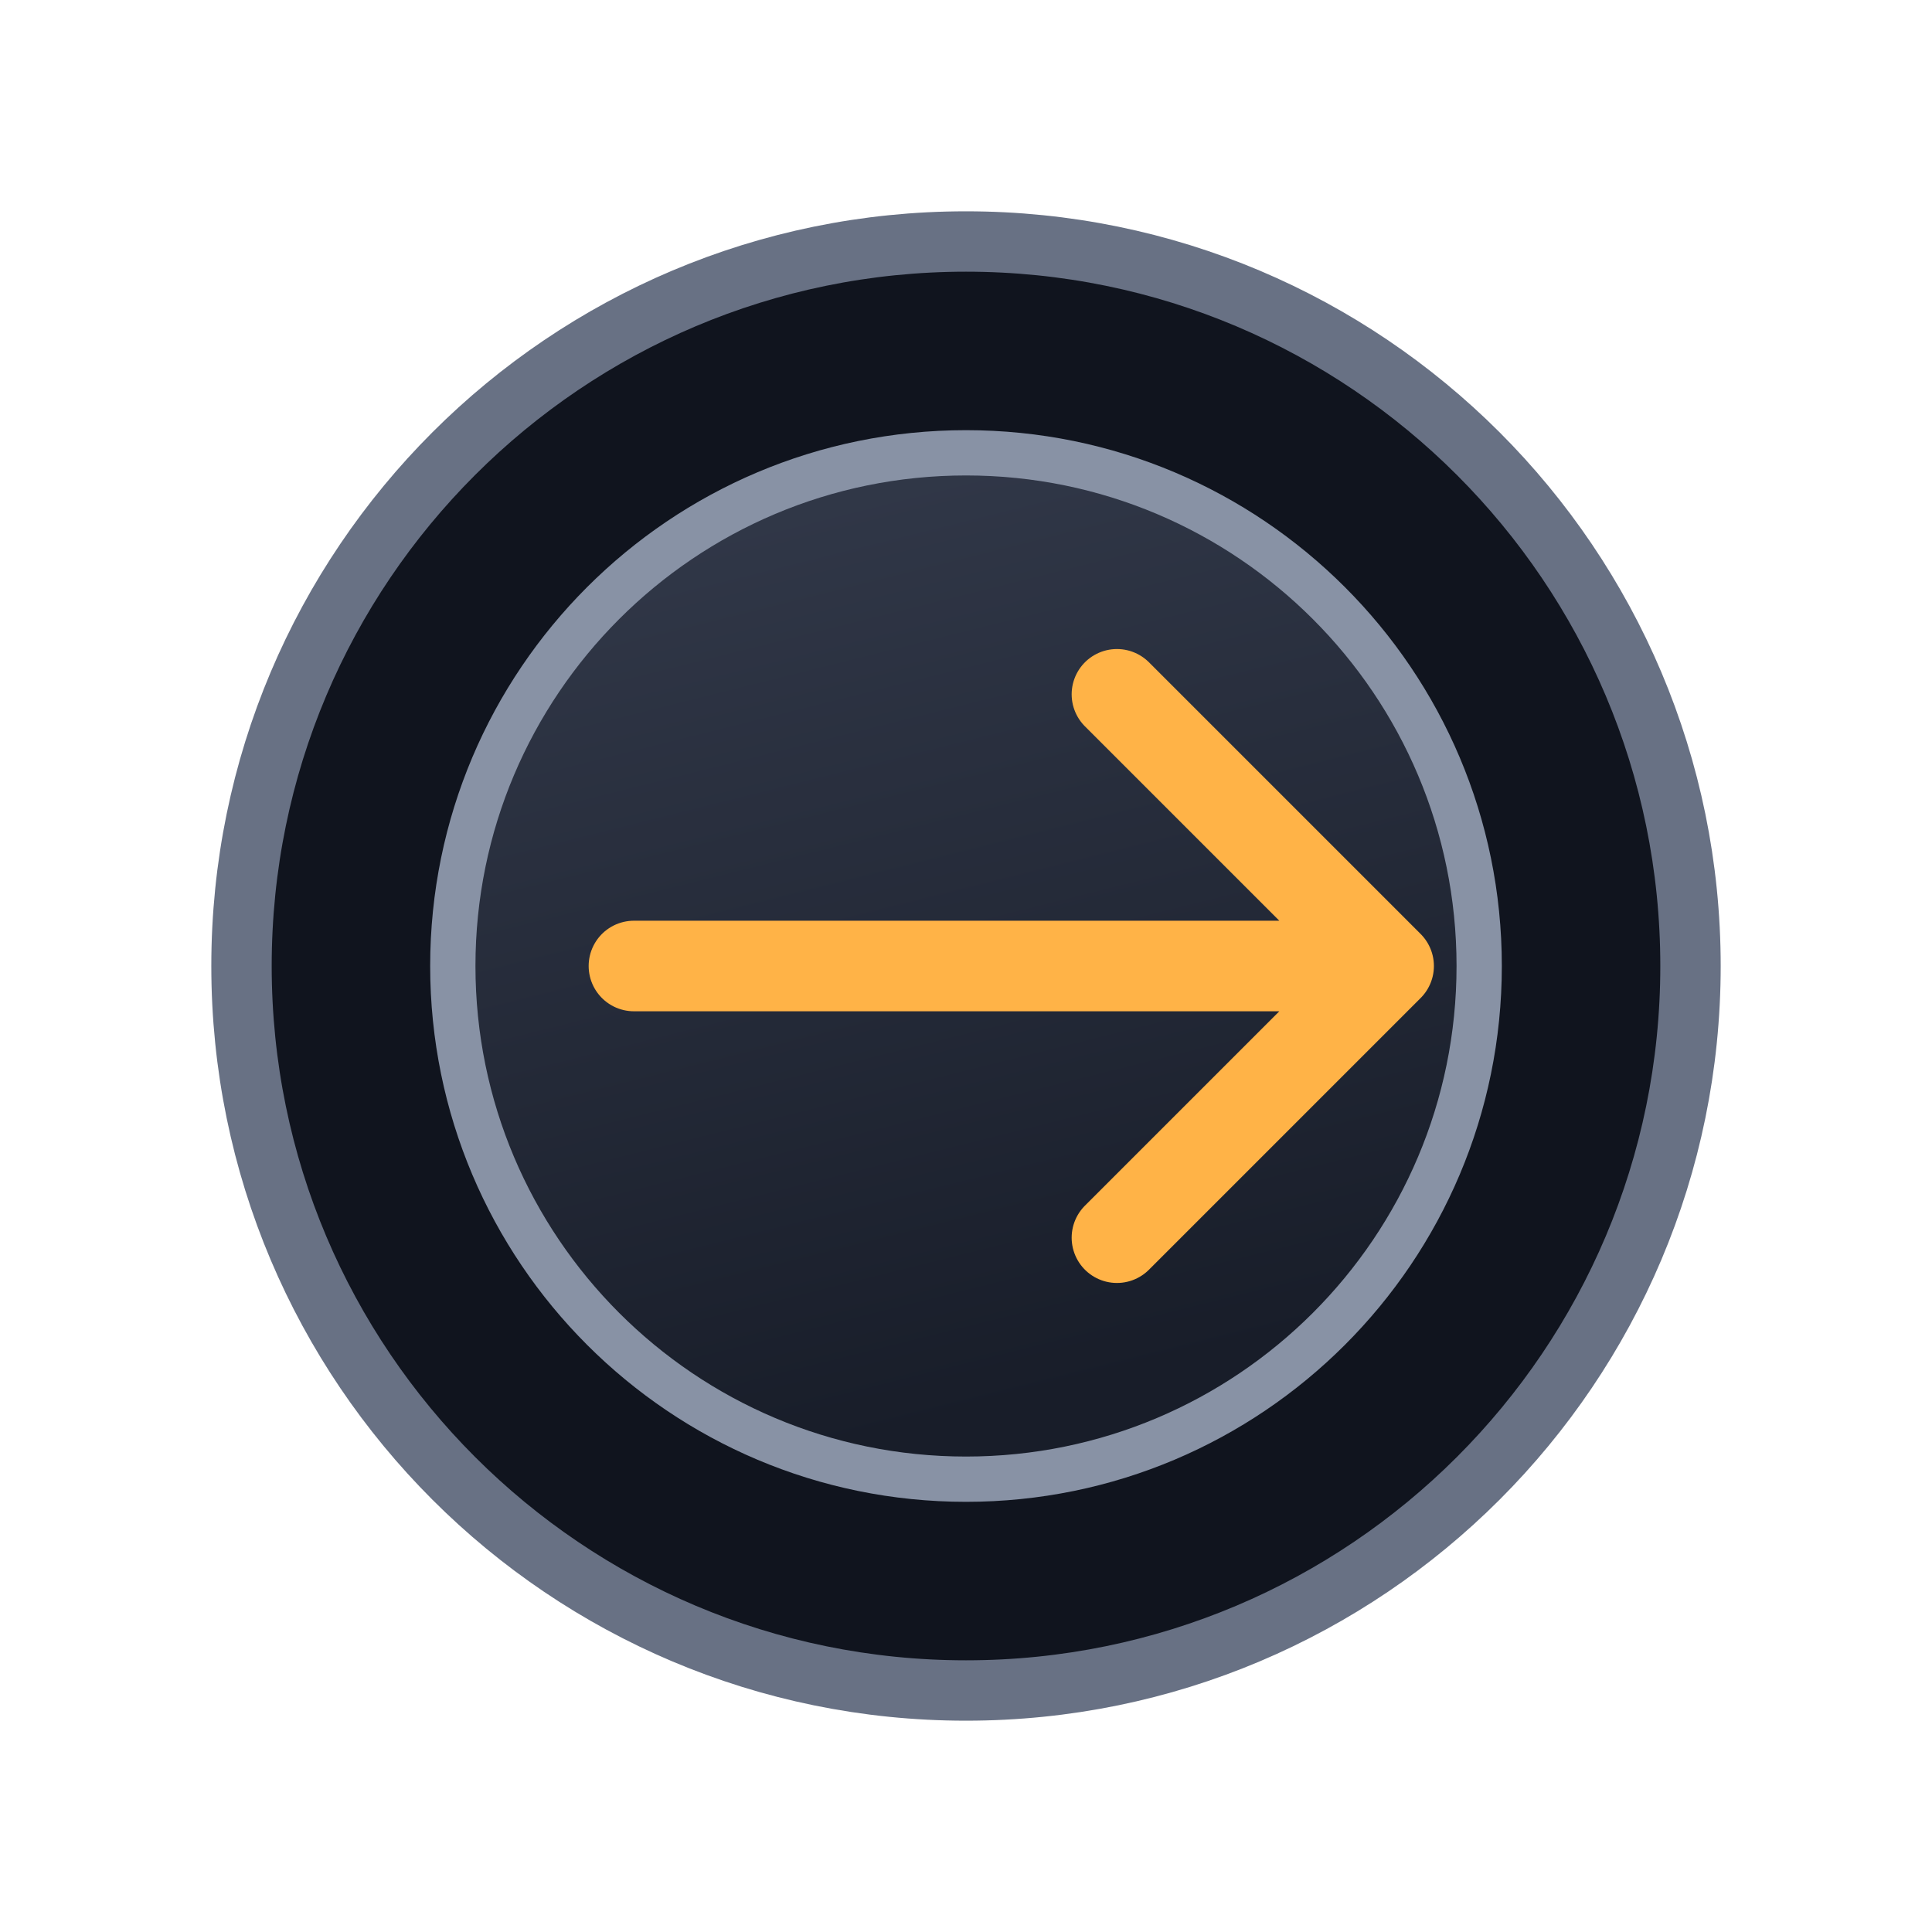
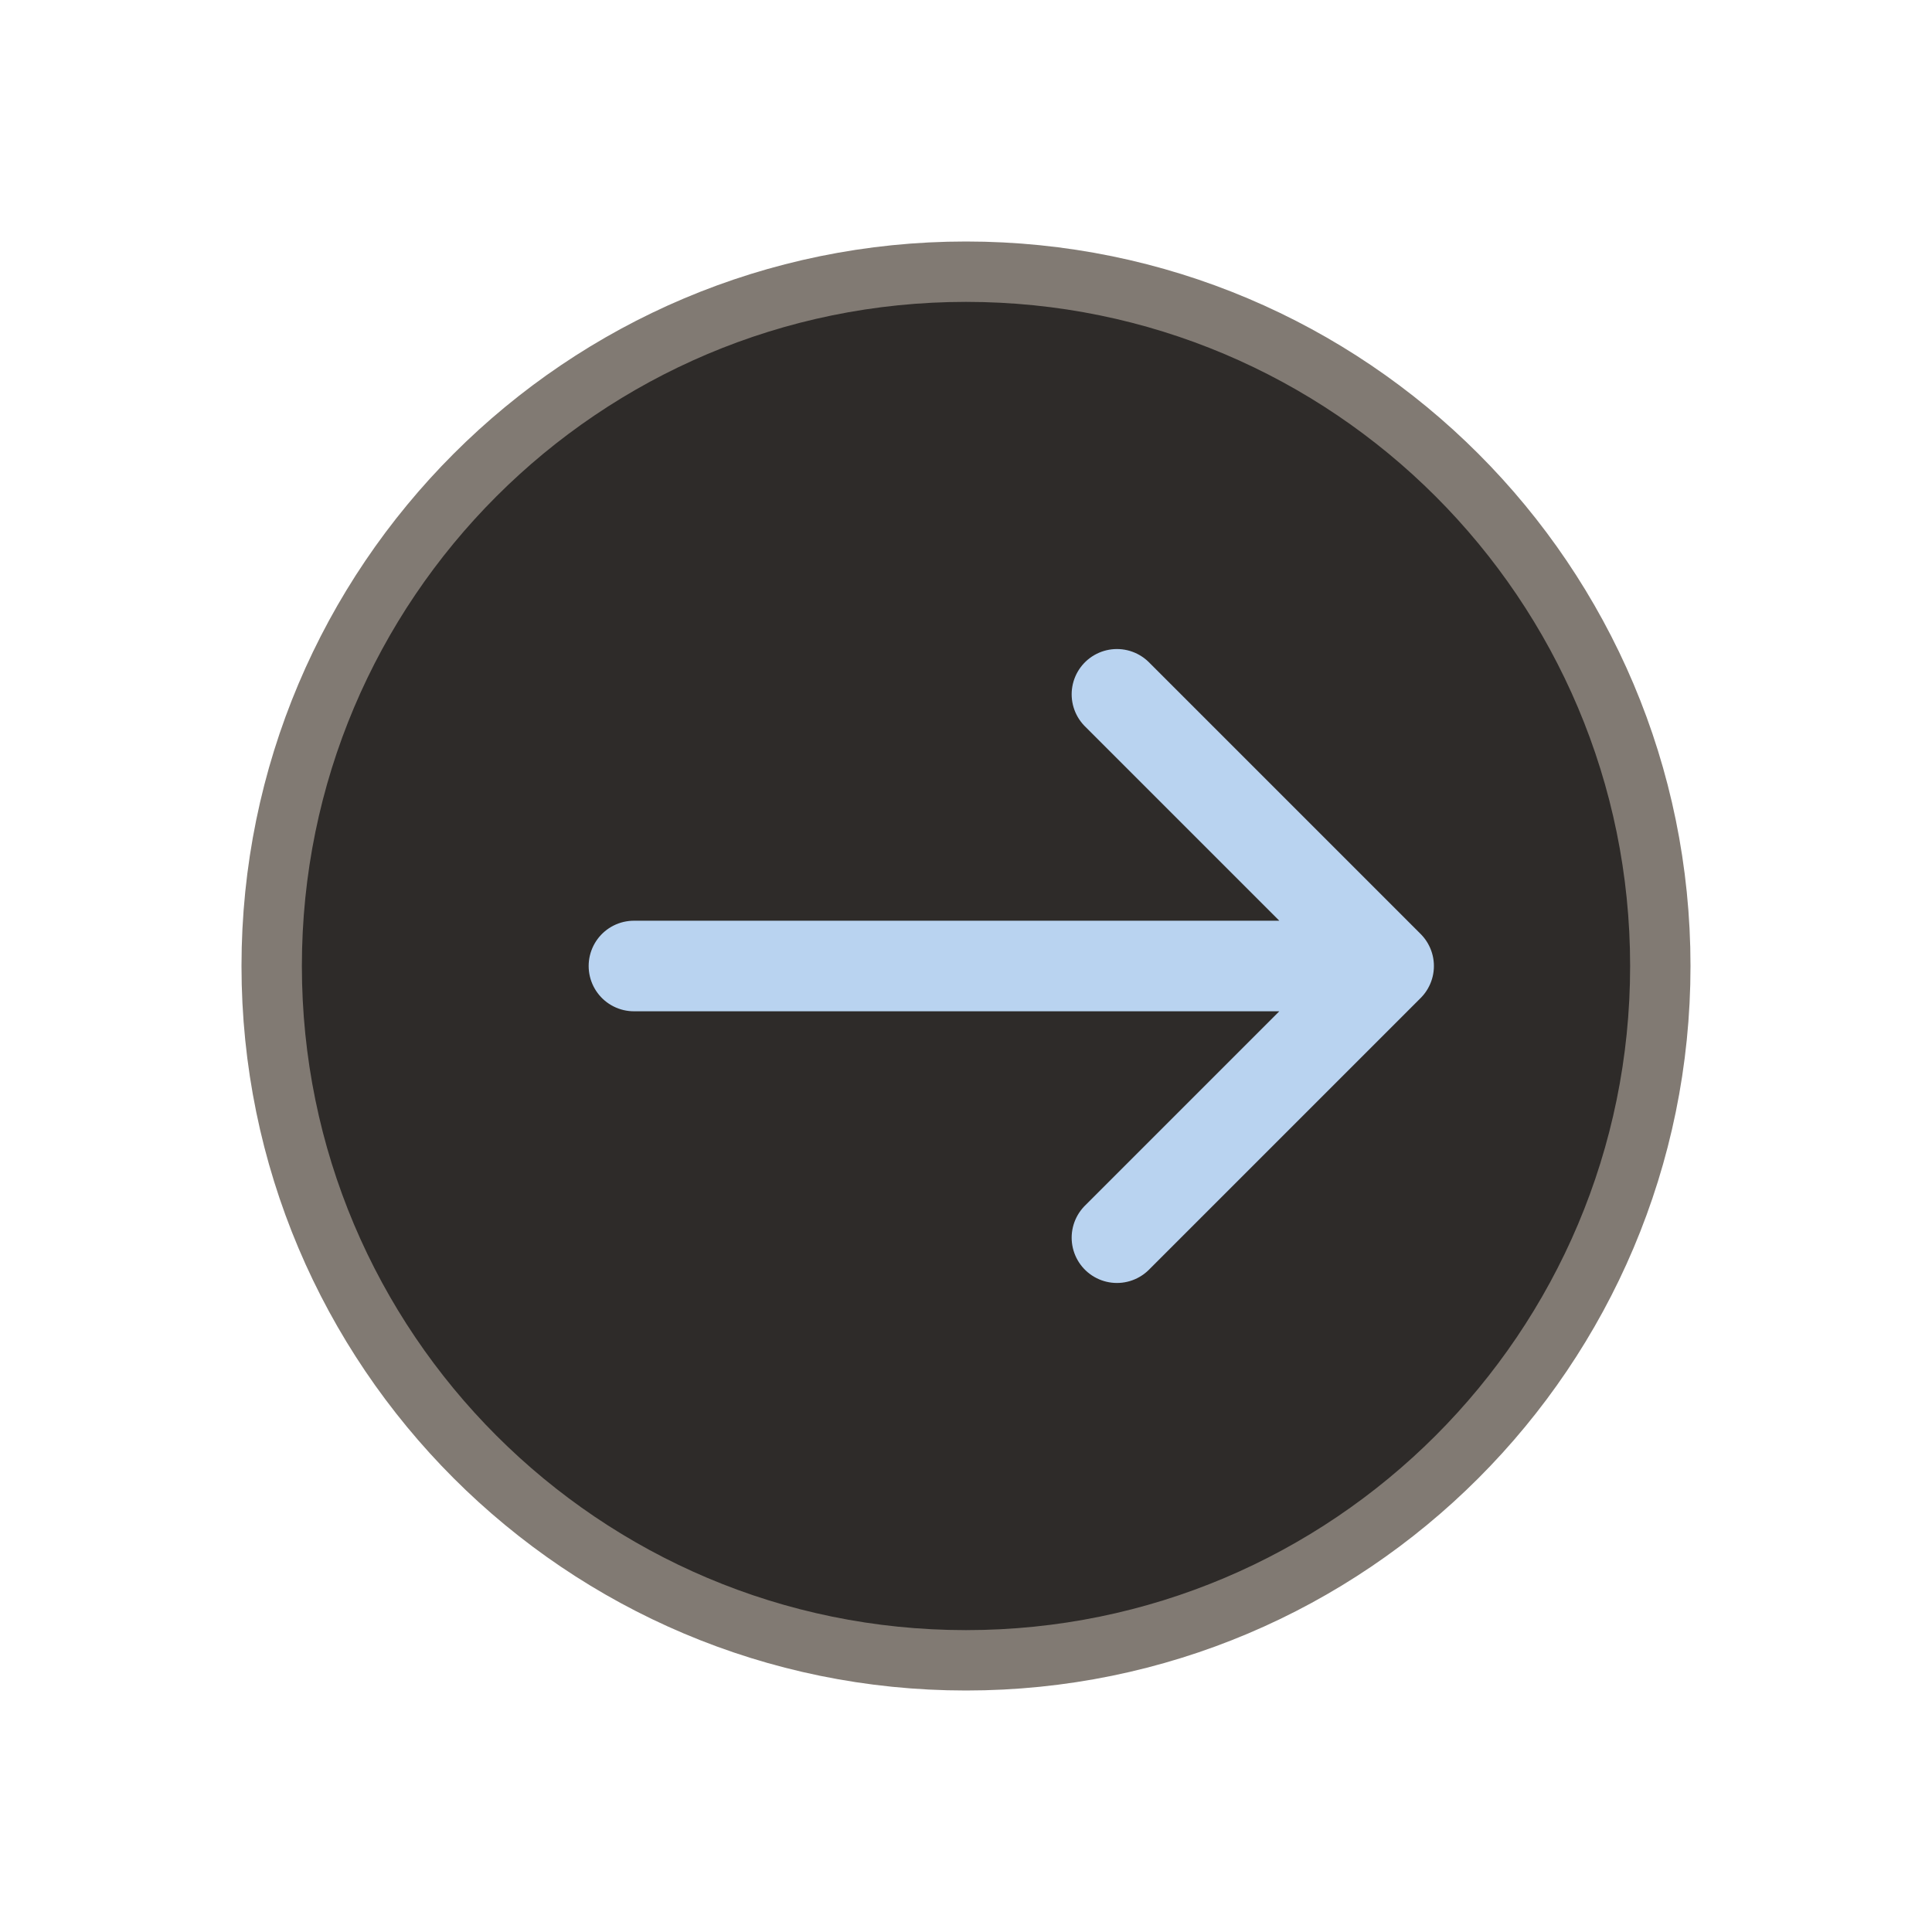
<svg xmlns="http://www.w3.org/2000/svg" width="64" height="64" viewBox="0 0 64 64" role="img" aria-label="left stick right">
-   <defs>
-     <linearGradient id="shell" x2=".25" y2="1">
-       <stop stop-color="#343b4c" />
-       <stop offset="1" stop-color="#181d29" />
-     </linearGradient>
-   </defs>
-   <circle cx="32" cy="32" r="24" fill="#10141e" stroke="#687184" stroke-width="2" />
-   <circle cx="32" cy="32" r="17" fill="url(#shell)" stroke="#8892a5" stroke-width="1.5" />
+   <circle cx="32" cy="32" r="23" fill="#2e2b29" stroke="#817a73" stroke-width="2" />
  <g transform="rotate(90 32 32)">
-     <path d="M23 27 L32 18 L41 27 M32 19 V43" fill="none" stroke="#ffb347" stroke-width="3" stroke-linecap="round" stroke-linejoin="round" />
+     <path d="M23 27 L32 18 L41 27 M32 19 V43" fill="none" stroke="#b9d3f0" stroke-width="3" stroke-linecap="round" stroke-linejoin="round" />
  </g>
</svg>
